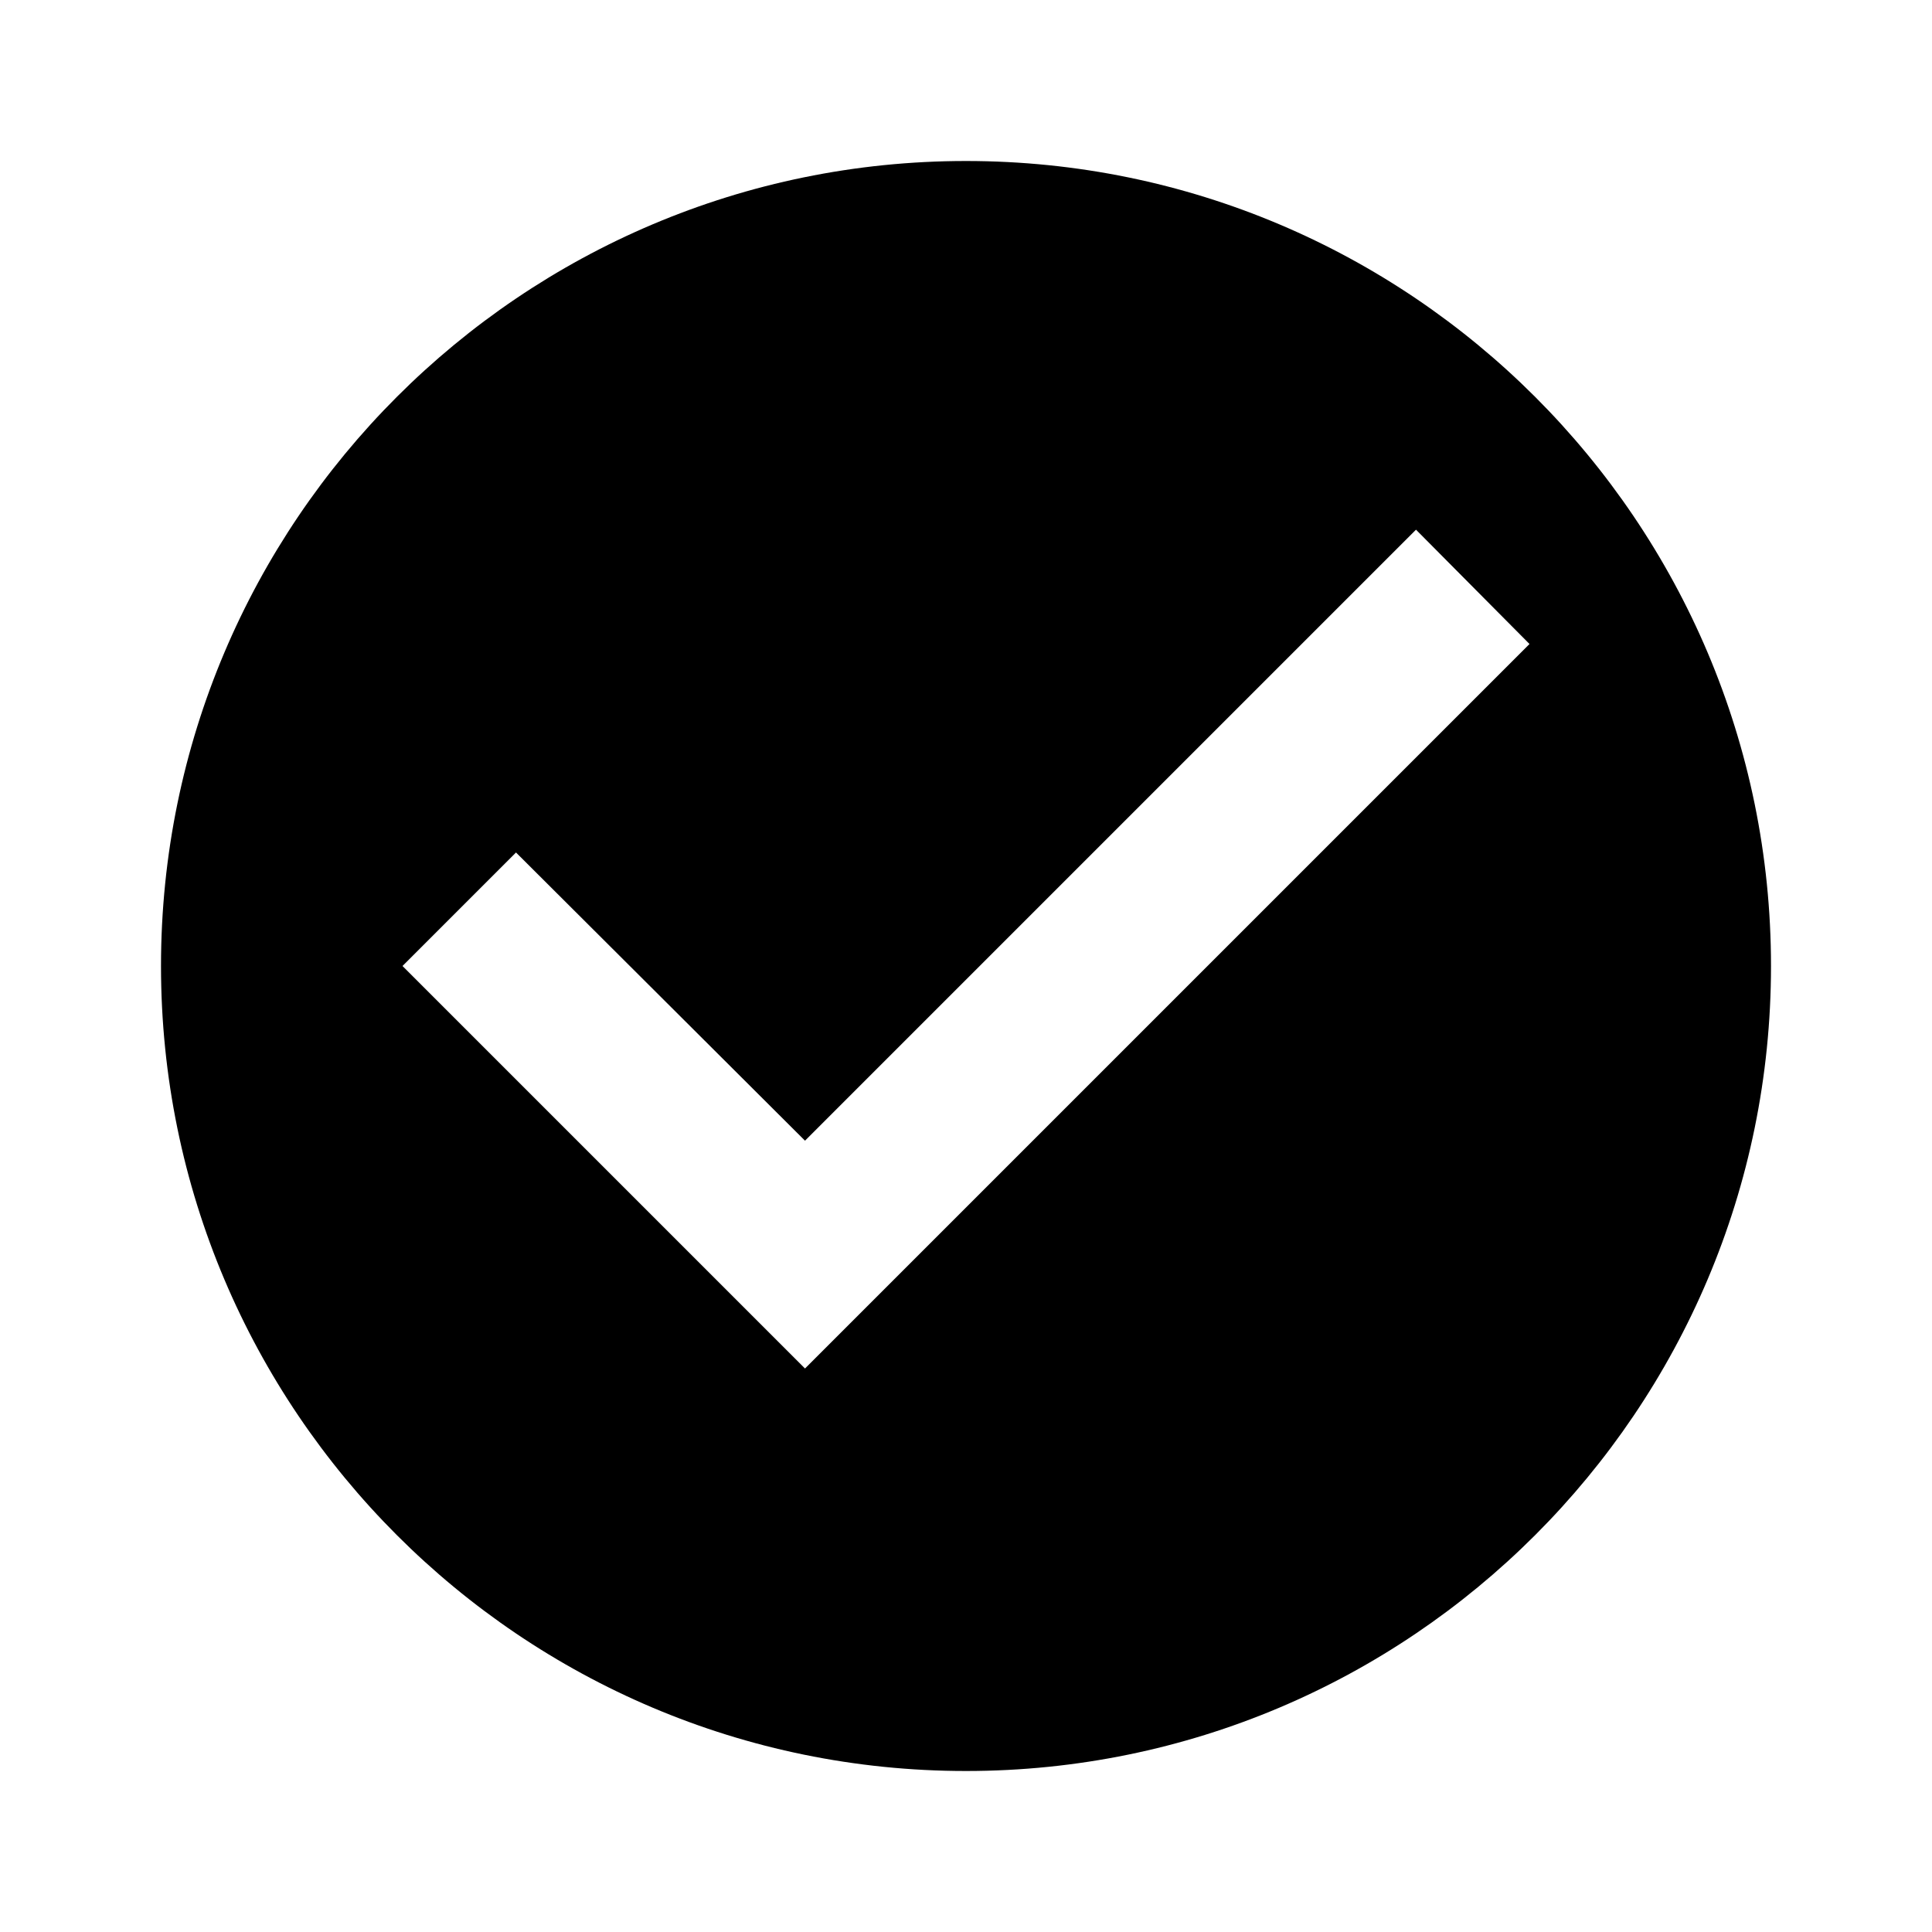
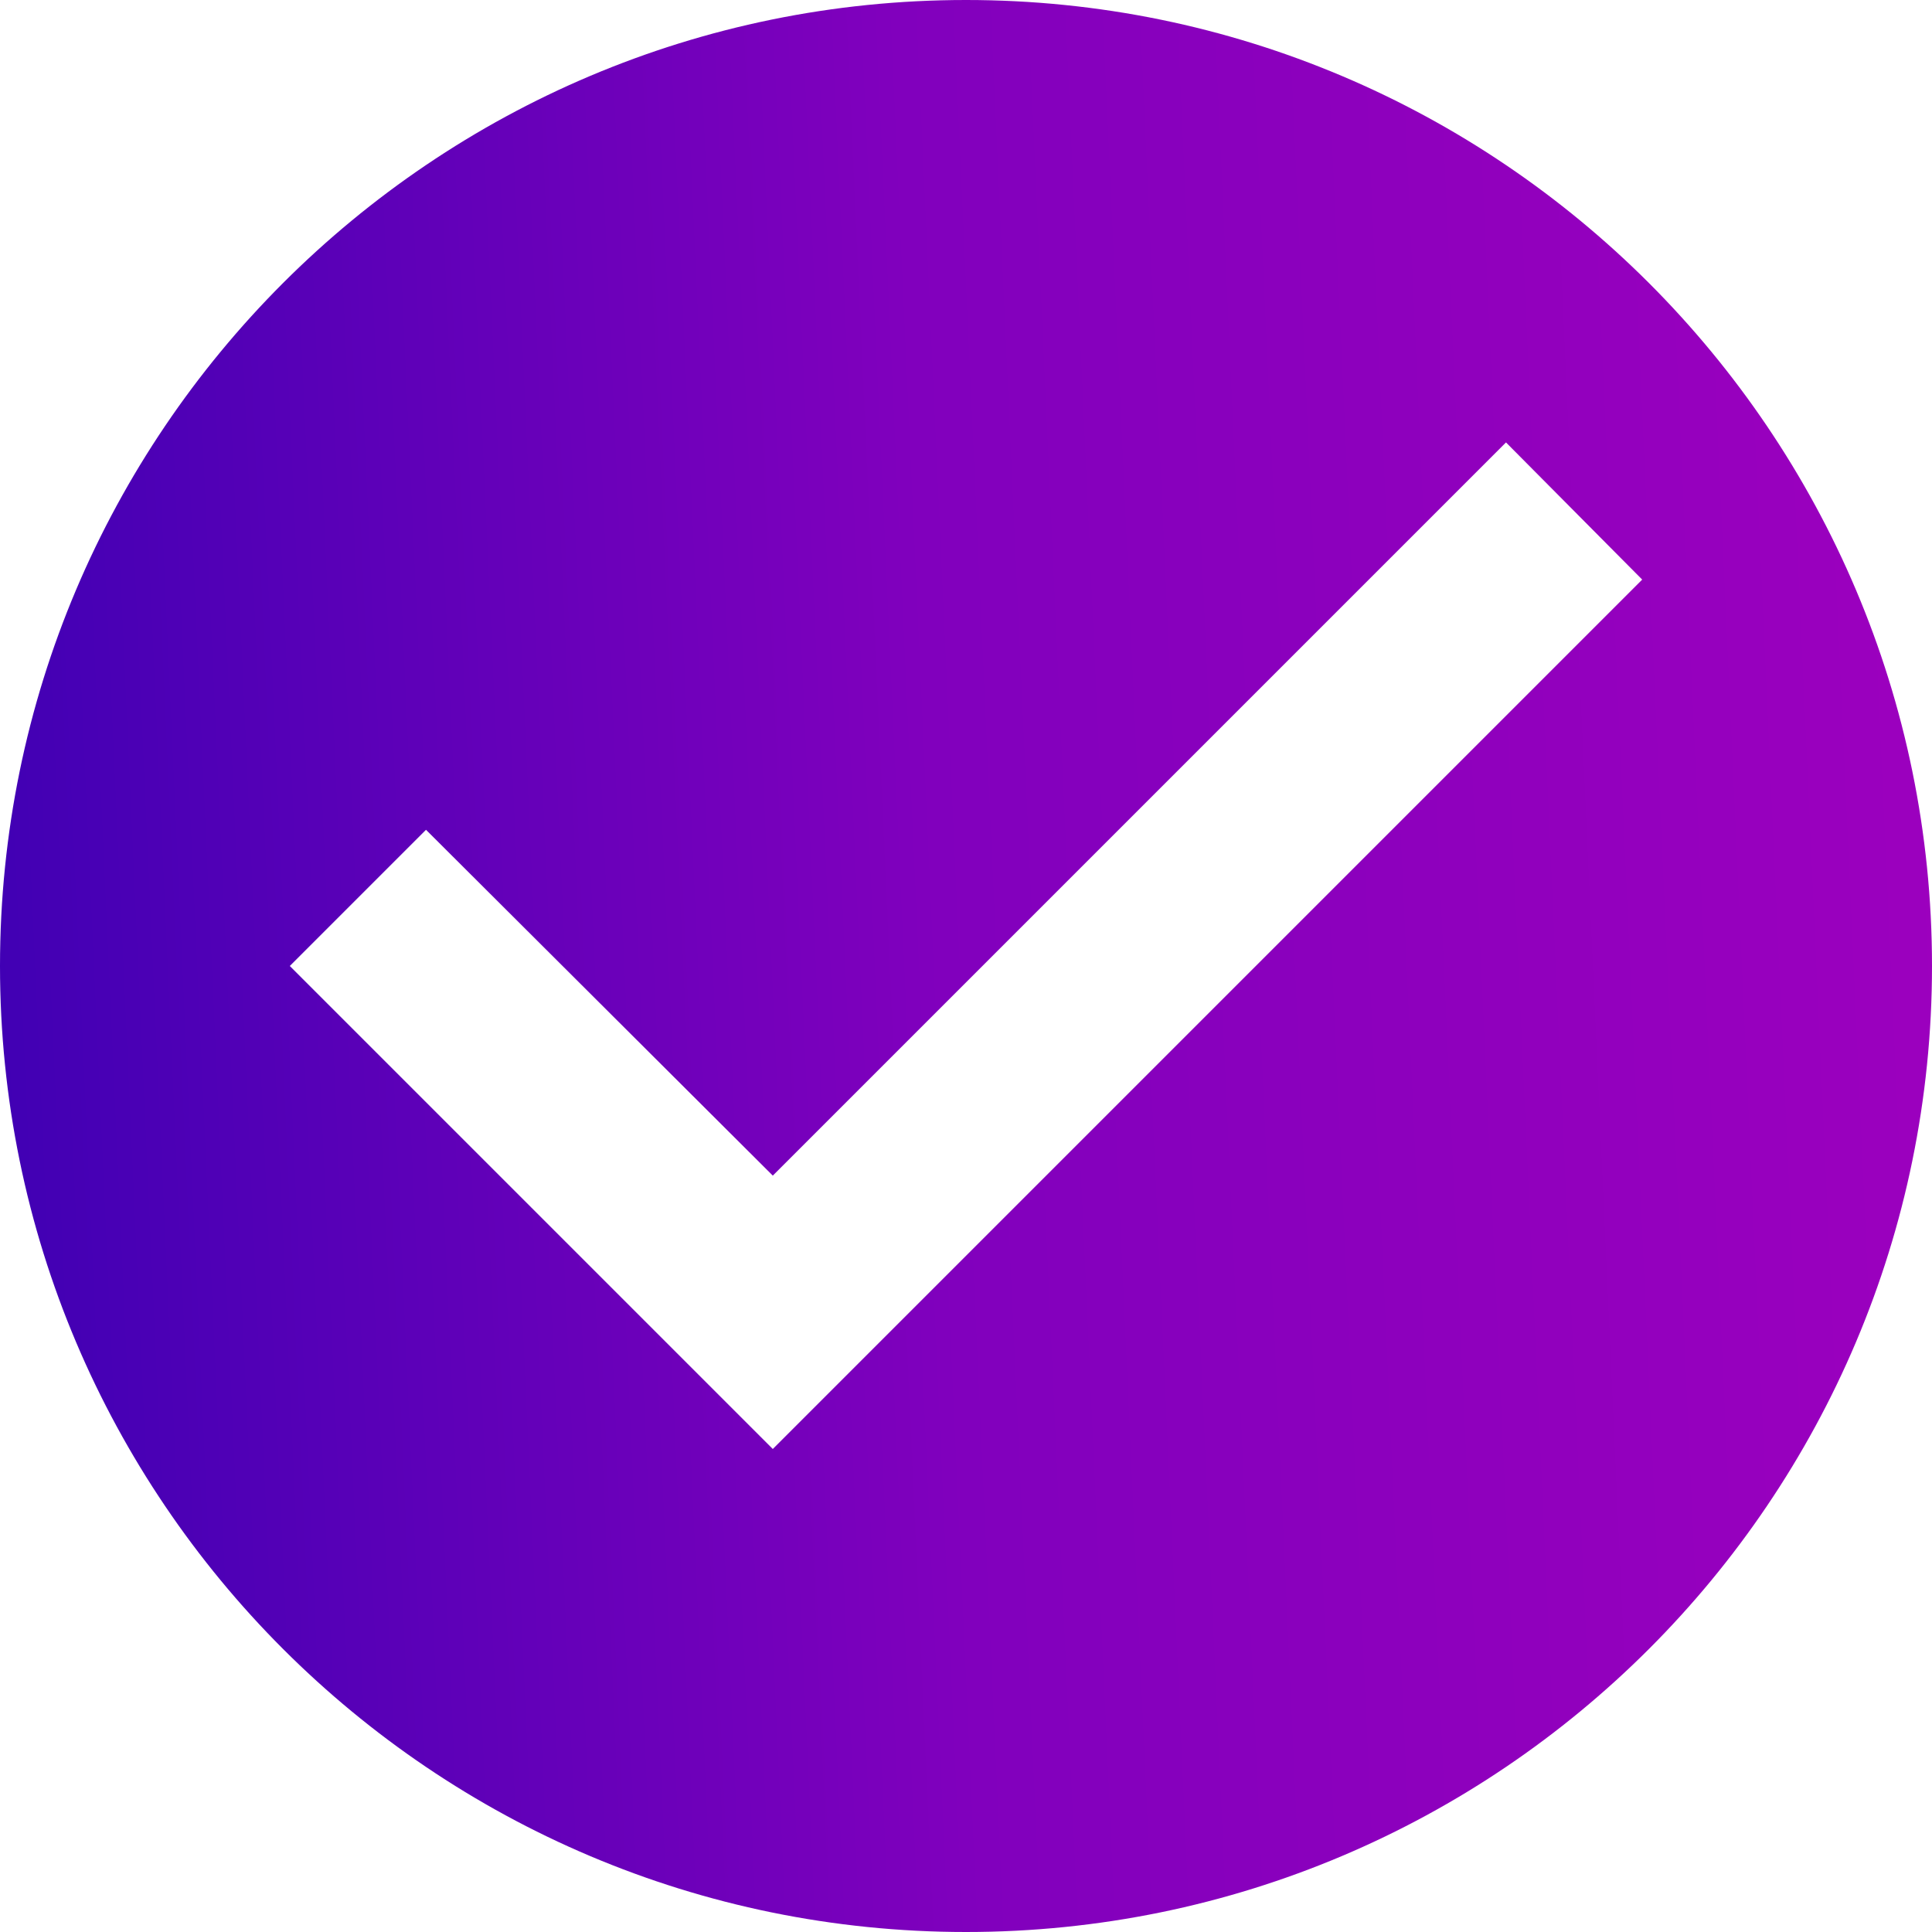
- <svg xmlns="http://www.w3.org/2000/svg" width="36" height="36" viewBox="0 0 36 36" fill="none">
-   <path d="M18 3C9.72 3 3 9.72 3 18C3 26.28 9.72 33 18 33C26.28 33 33 26.28 33 18C33 9.72 26.28 3 18 3ZM15 25.5L7.5 18L9.615 15.885L15 21.255L26.385 9.87L28.5 12L15 25.5Z" fill="currentColor" />
+ <svg xmlns="http://www.w3.org/2000/svg" width="30" height="30" viewBox="0 0 30 30" fill="none">
+   <path d="M15 0C6.72 0 0 6.72 0 15C0 23.28 6.72 30 15 30C23.28 30 30 23.28 30 15C30 6.72 23.28 0 15 0ZM12 22.5L4.5 15L6.615 12.885L12 18.255L23.385 6.87L25.5 9L12 22.5Z" fill="url(#paint0_linear_58_225)" />
+   <defs>
+     <linearGradient id="paint0_linear_58_225" x1="-3.445" y1="35.217" x2="35.682" y2="33.44" gradientUnits="userSpaceOnUse">
+       <stop stop-color="#2E00B1" />
+       <stop offset="0.484" stop-color="#8100BD" />
+       <stop offset="1" stop-color="#A400BE" />
+     </linearGradient>
+   </defs>
</svg>
